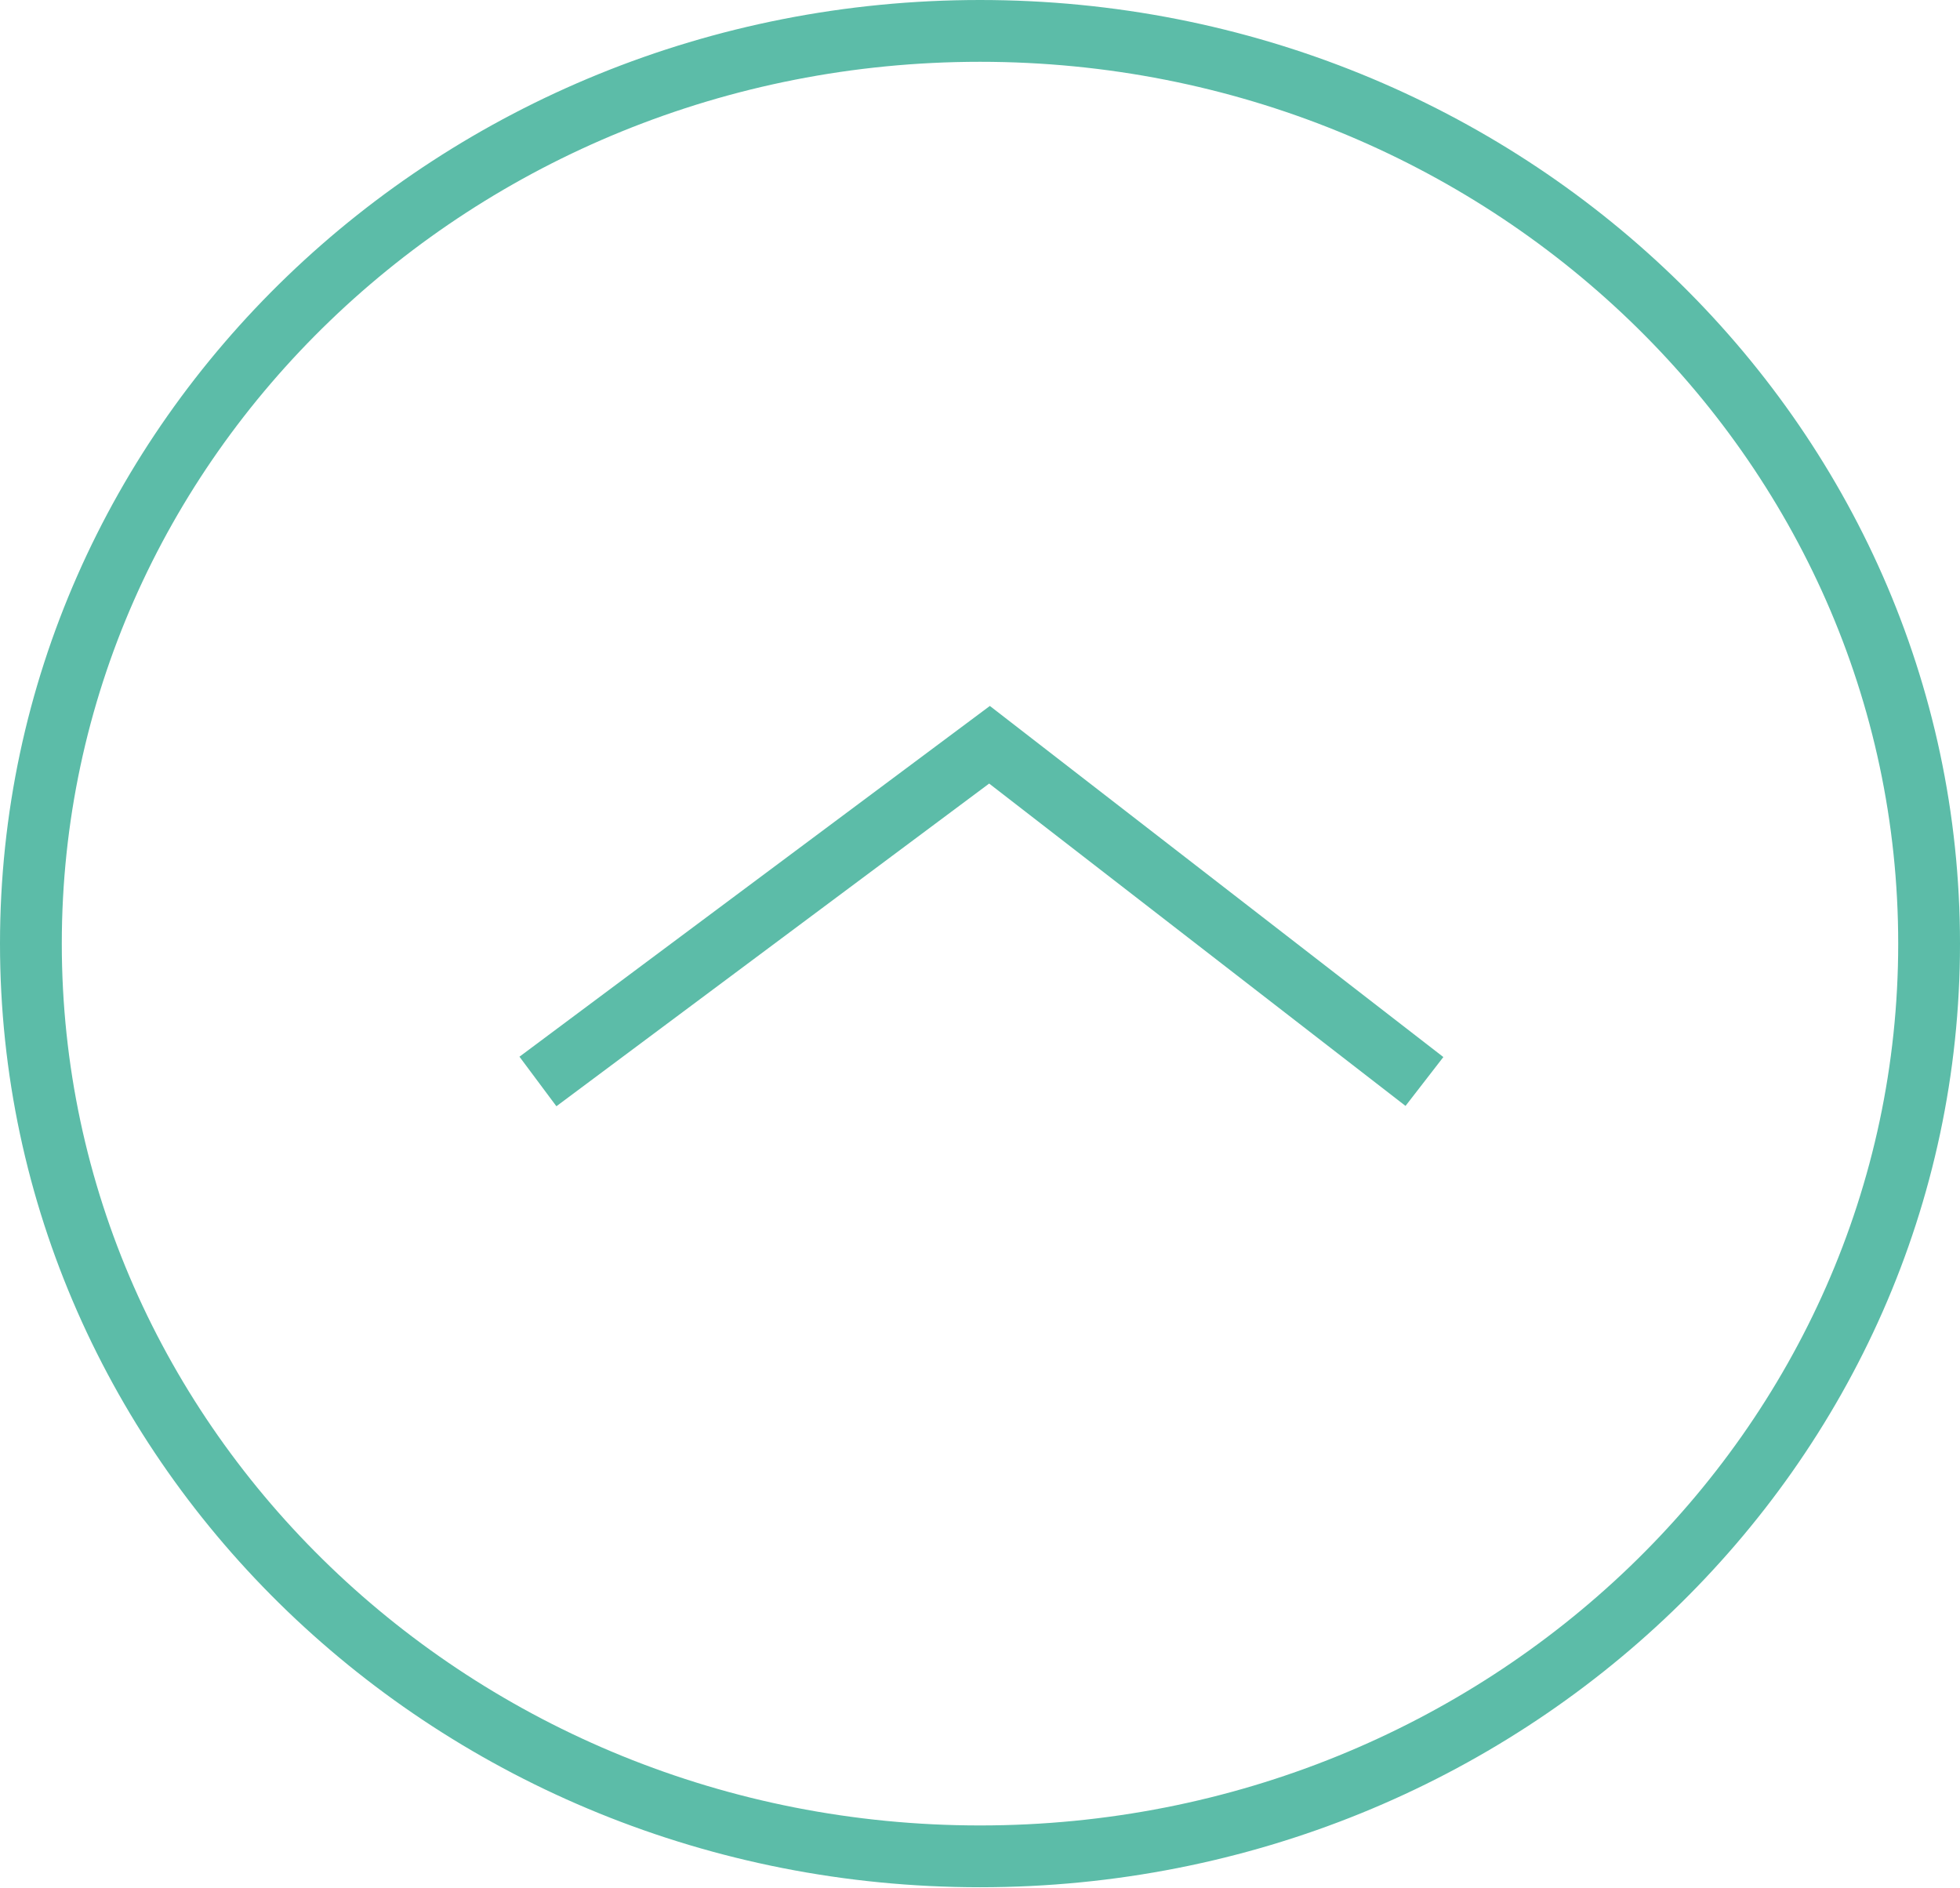
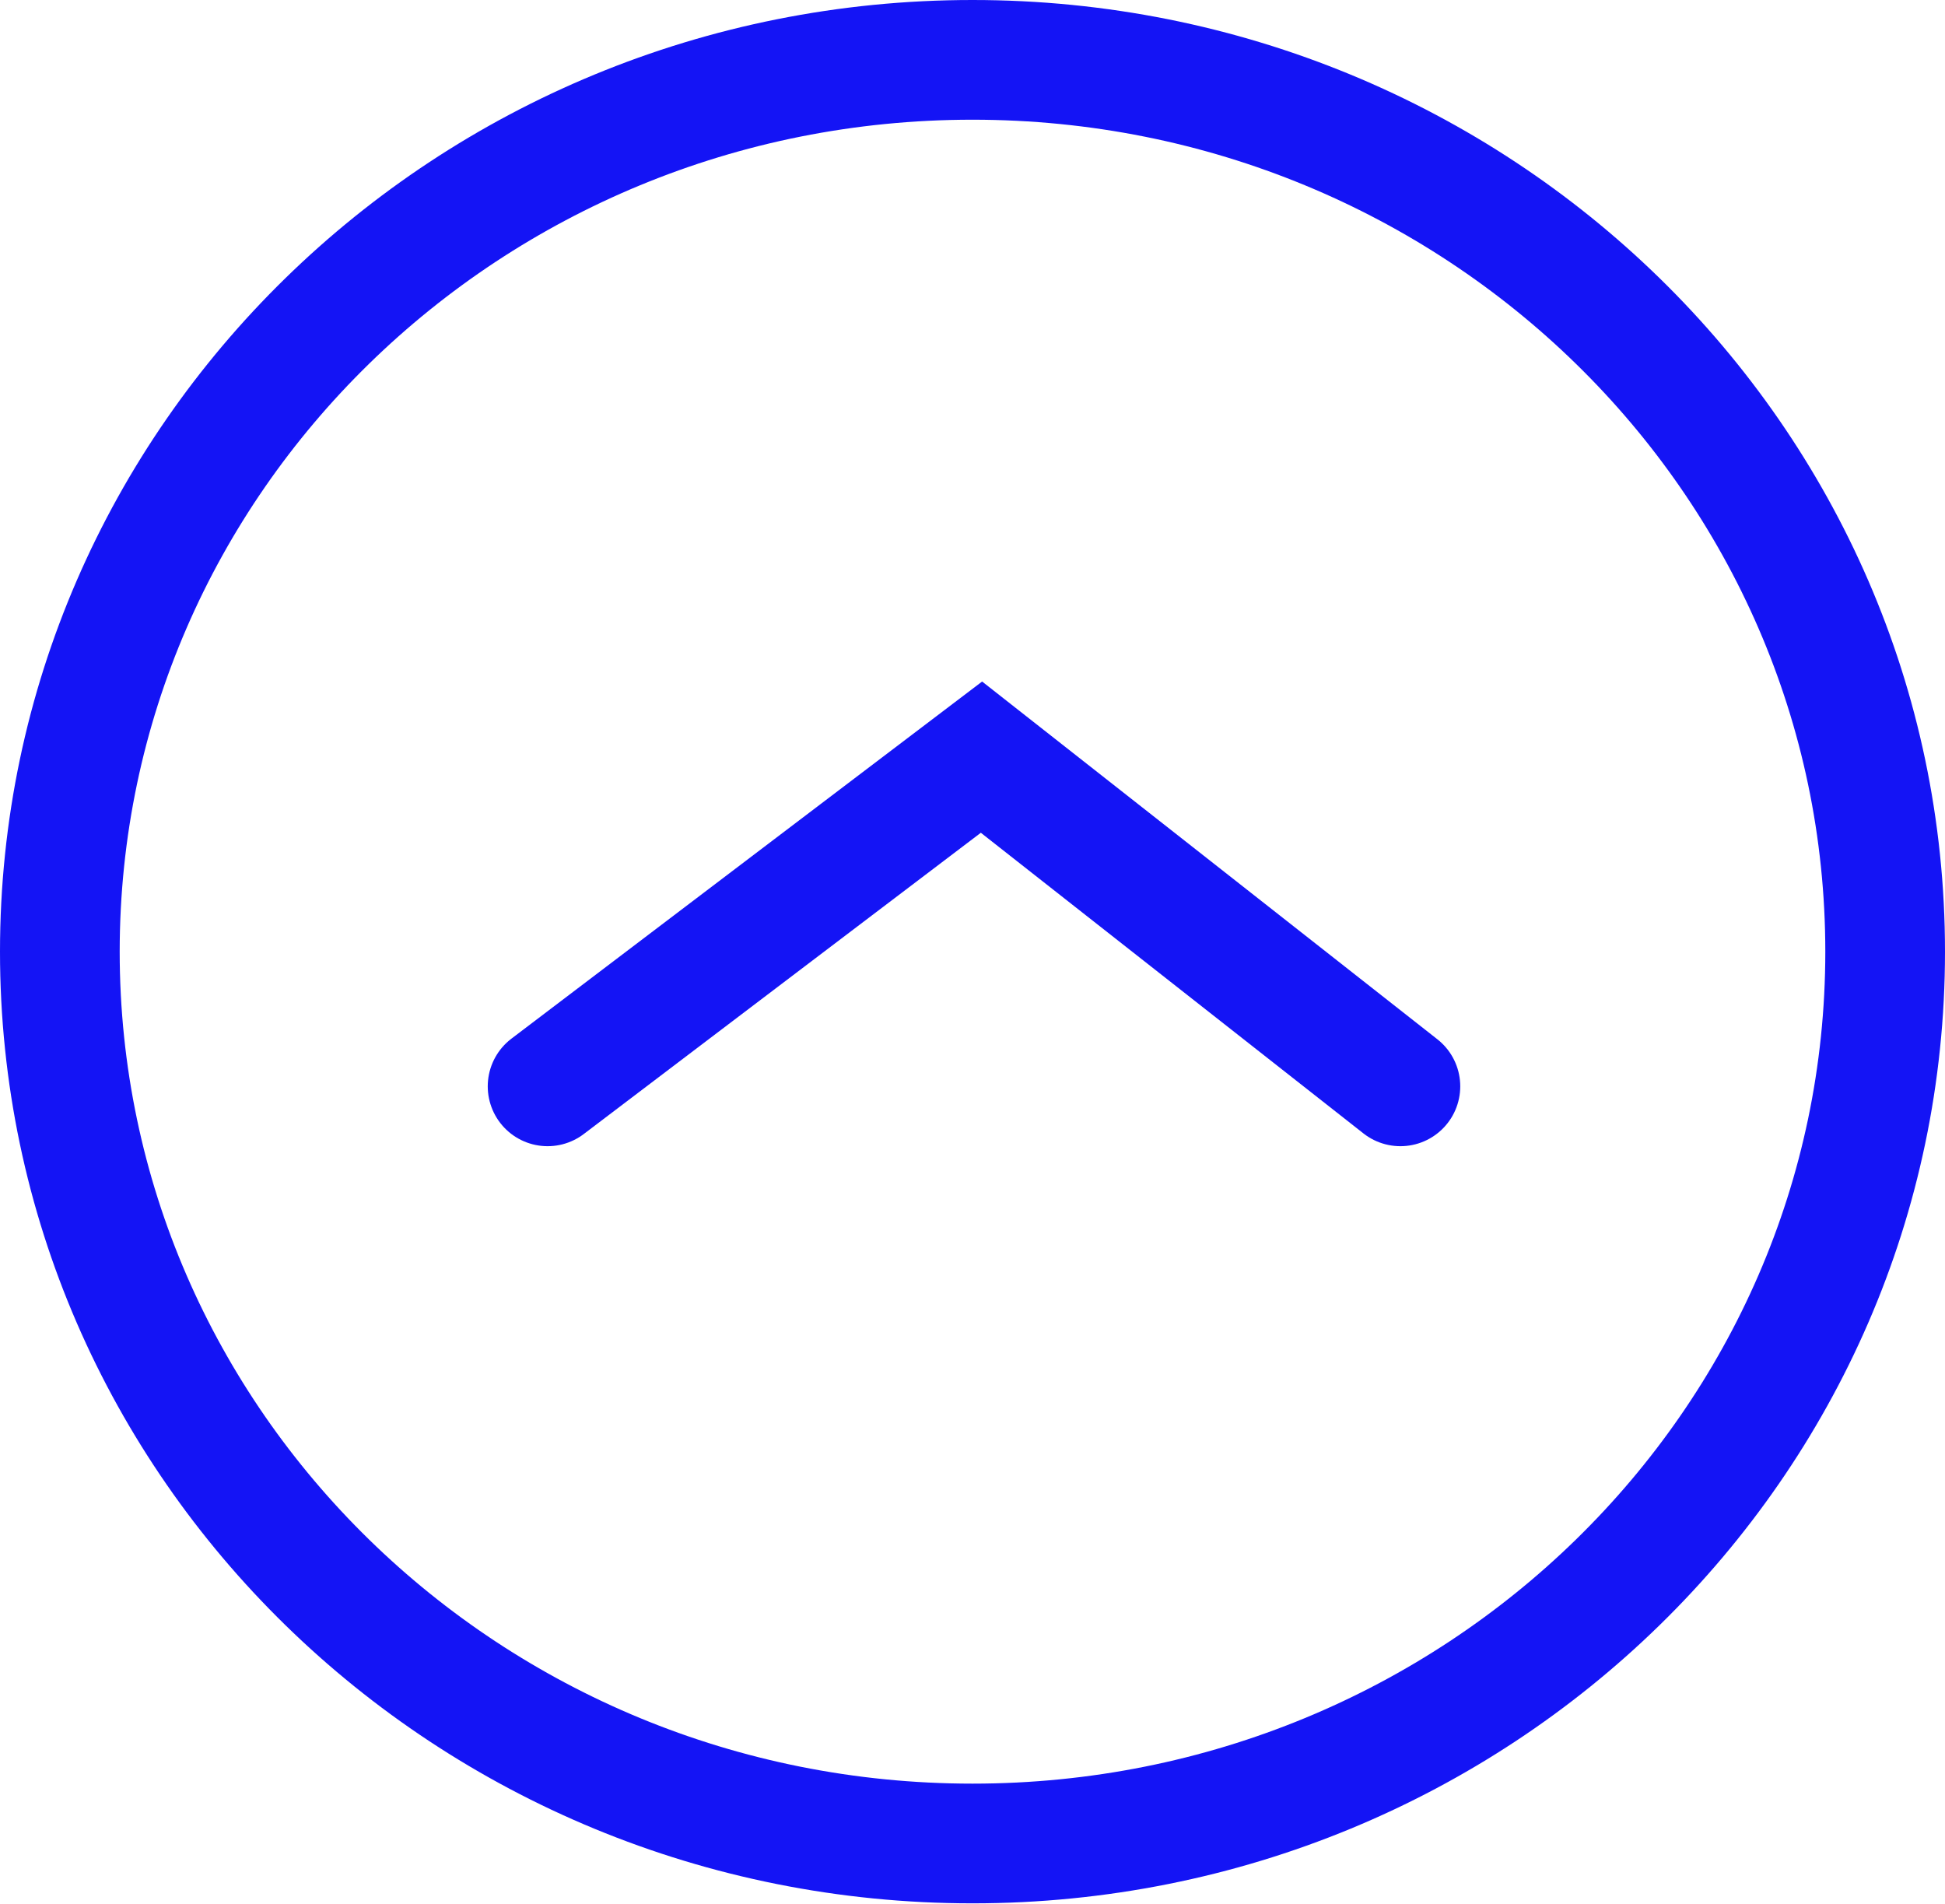
- <svg xmlns="http://www.w3.org/2000/svg" id="Layer_1" data-name="Layer 1" viewBox="0 0 24.74 23.82">
+ <svg xmlns="http://www.w3.org/2000/svg" id="Layer_1" data-name="Layer 1" viewBox="0 0 65 63.6">
  <defs>
-     <style>.cls-1{fill:none;stroke:#5cbca8;stroke-miterlimit:10;stroke-width:0.78px;}</style>
+     <style>
+       .cls-1 {
+         stroke-linecap: round;
+       }
+ 
+       .cls-1, .cls-2 {
+         fill: none;
+         stroke: #1414f5;
+         stroke-miterlimit: 10;
+         stroke-width: 4px;
+       }
+     </style>
  </defs>
  <g id="Layer_1-2" data-name="Layer 1">
-     <ellipse class="cls-1" cx="12.37" cy="11.91" rx="11.98" ry="11.52" />
+     <ellipse class="cls-2" cx="32.5" cy="31.8" rx="30.5" ry="29.8" />
  </g>
-   <polyline class="cls-1" points="6.79 13.65 12.49 9.4 17.98 13.65" />
+   <polyline class="cls-1" points="18.3 36.3 32.8 25.3 46.8 36.3" />
</svg>
